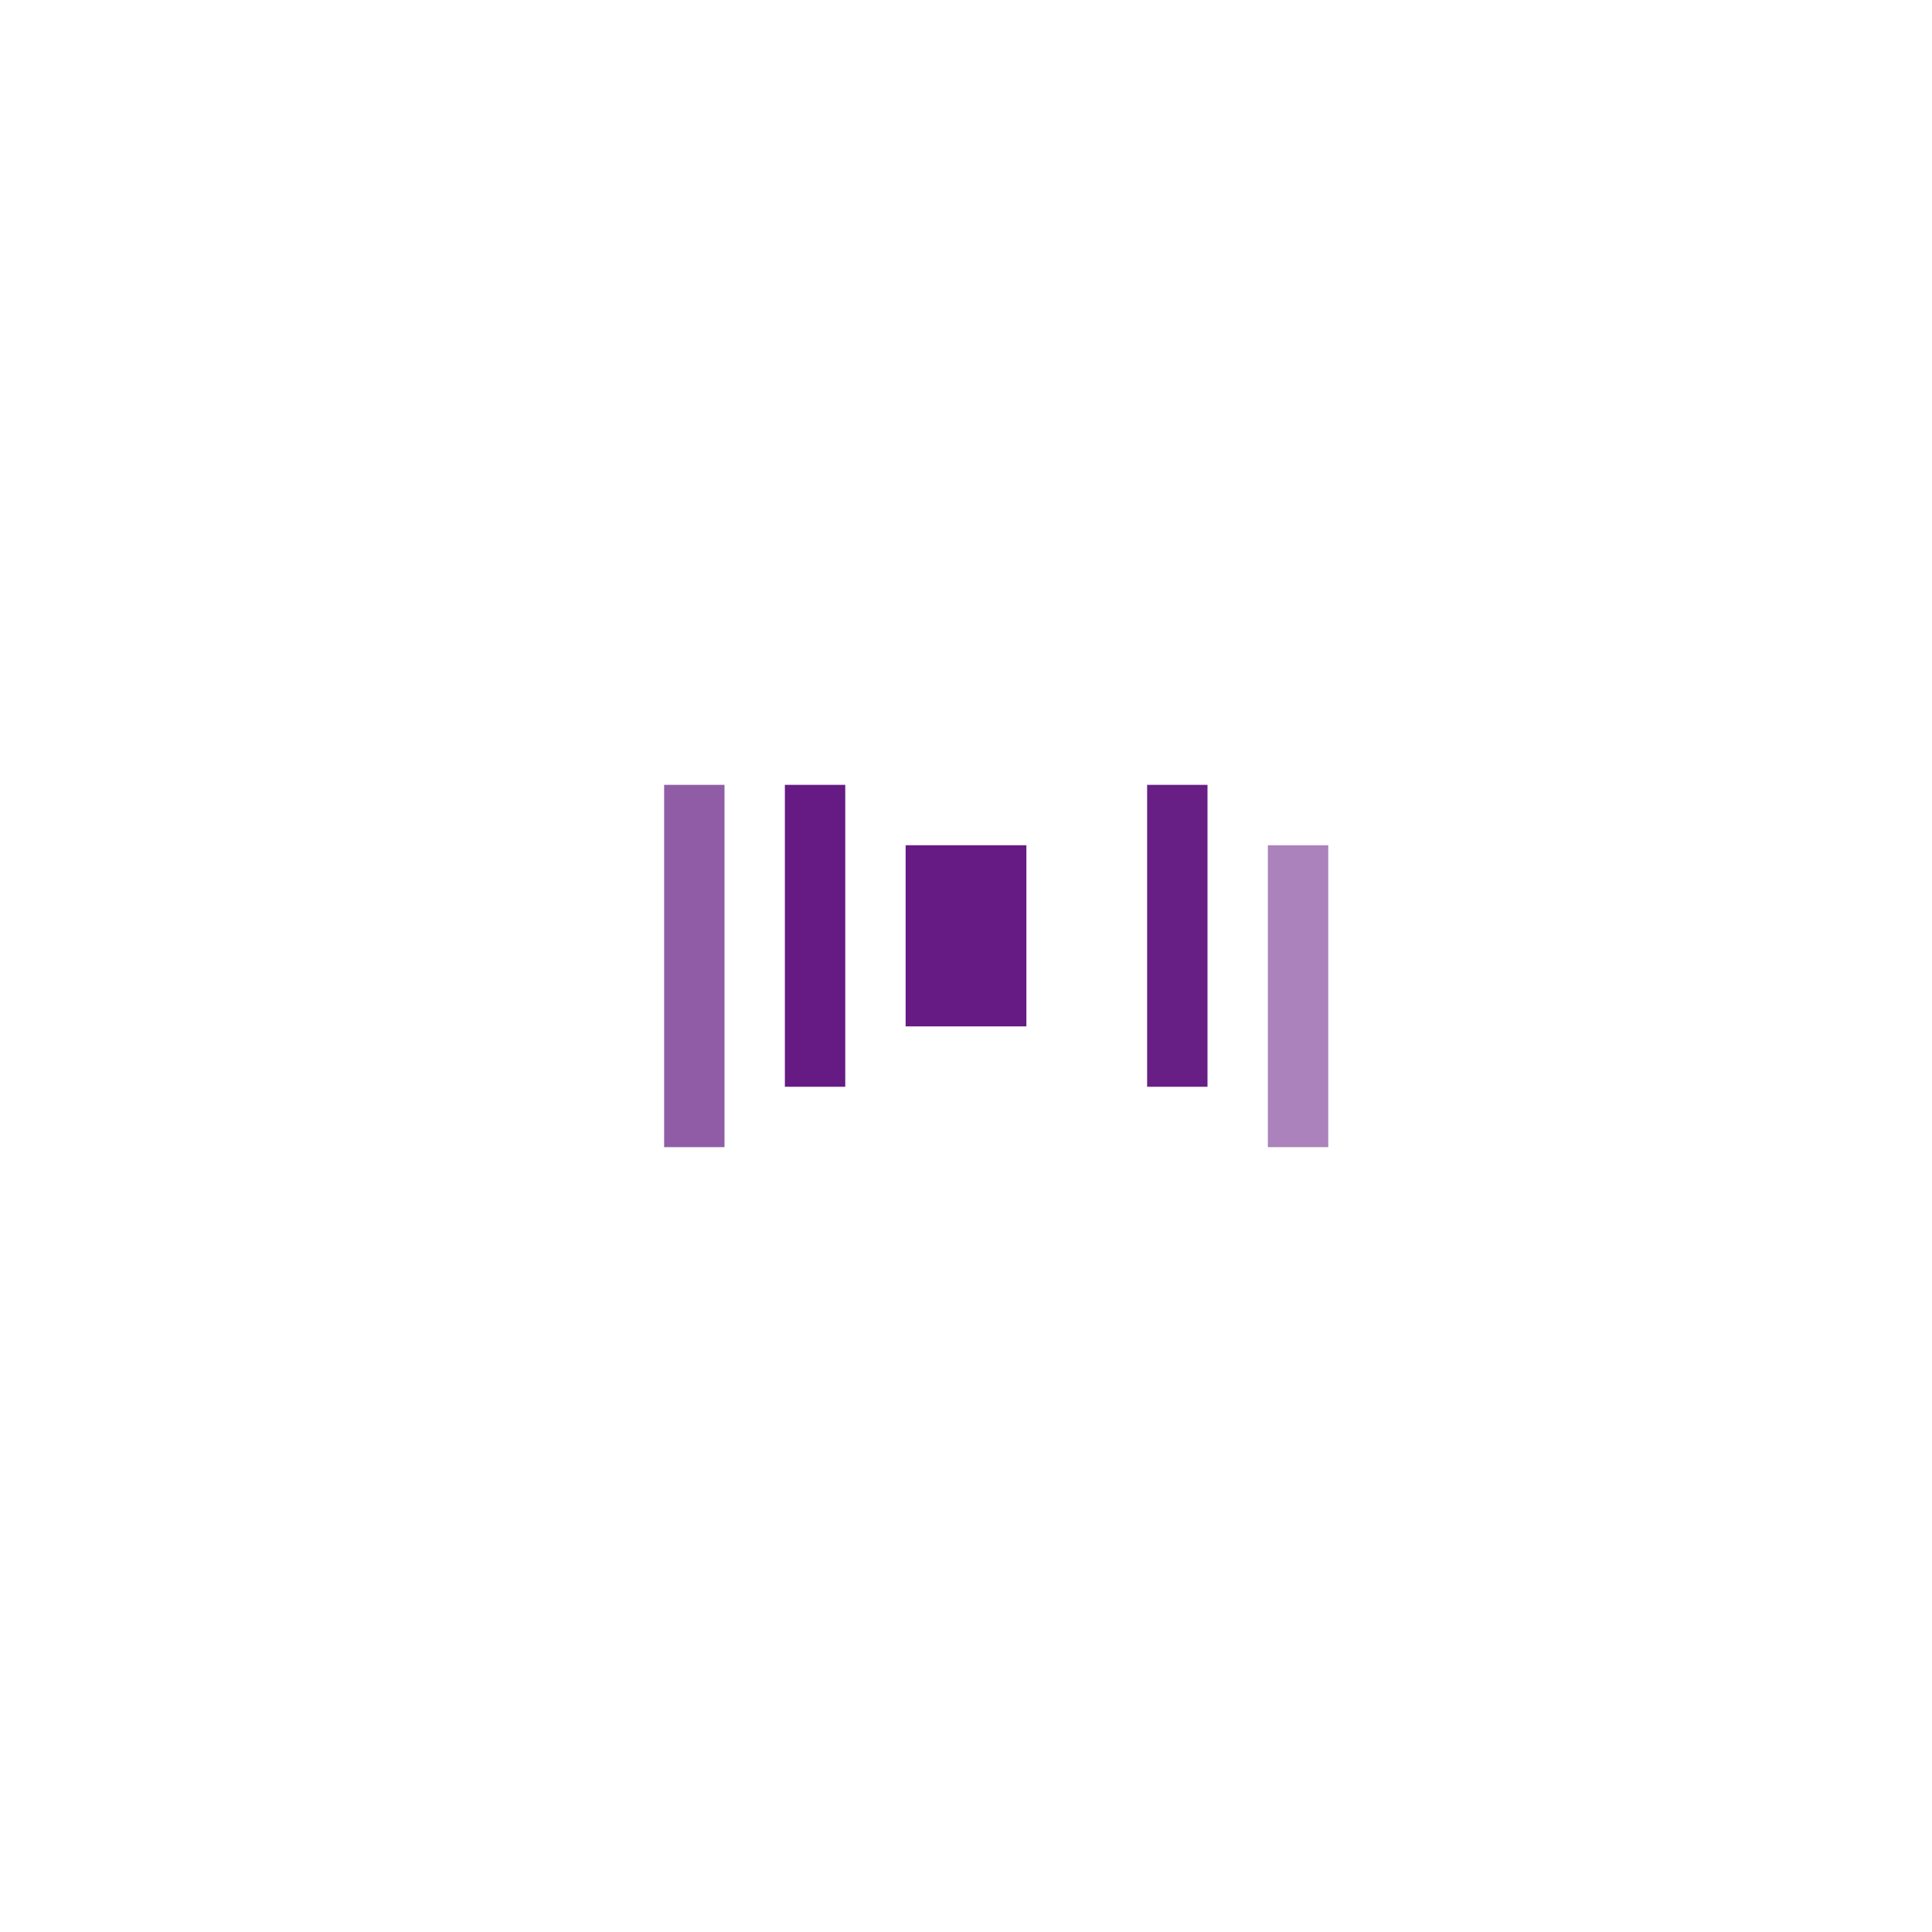
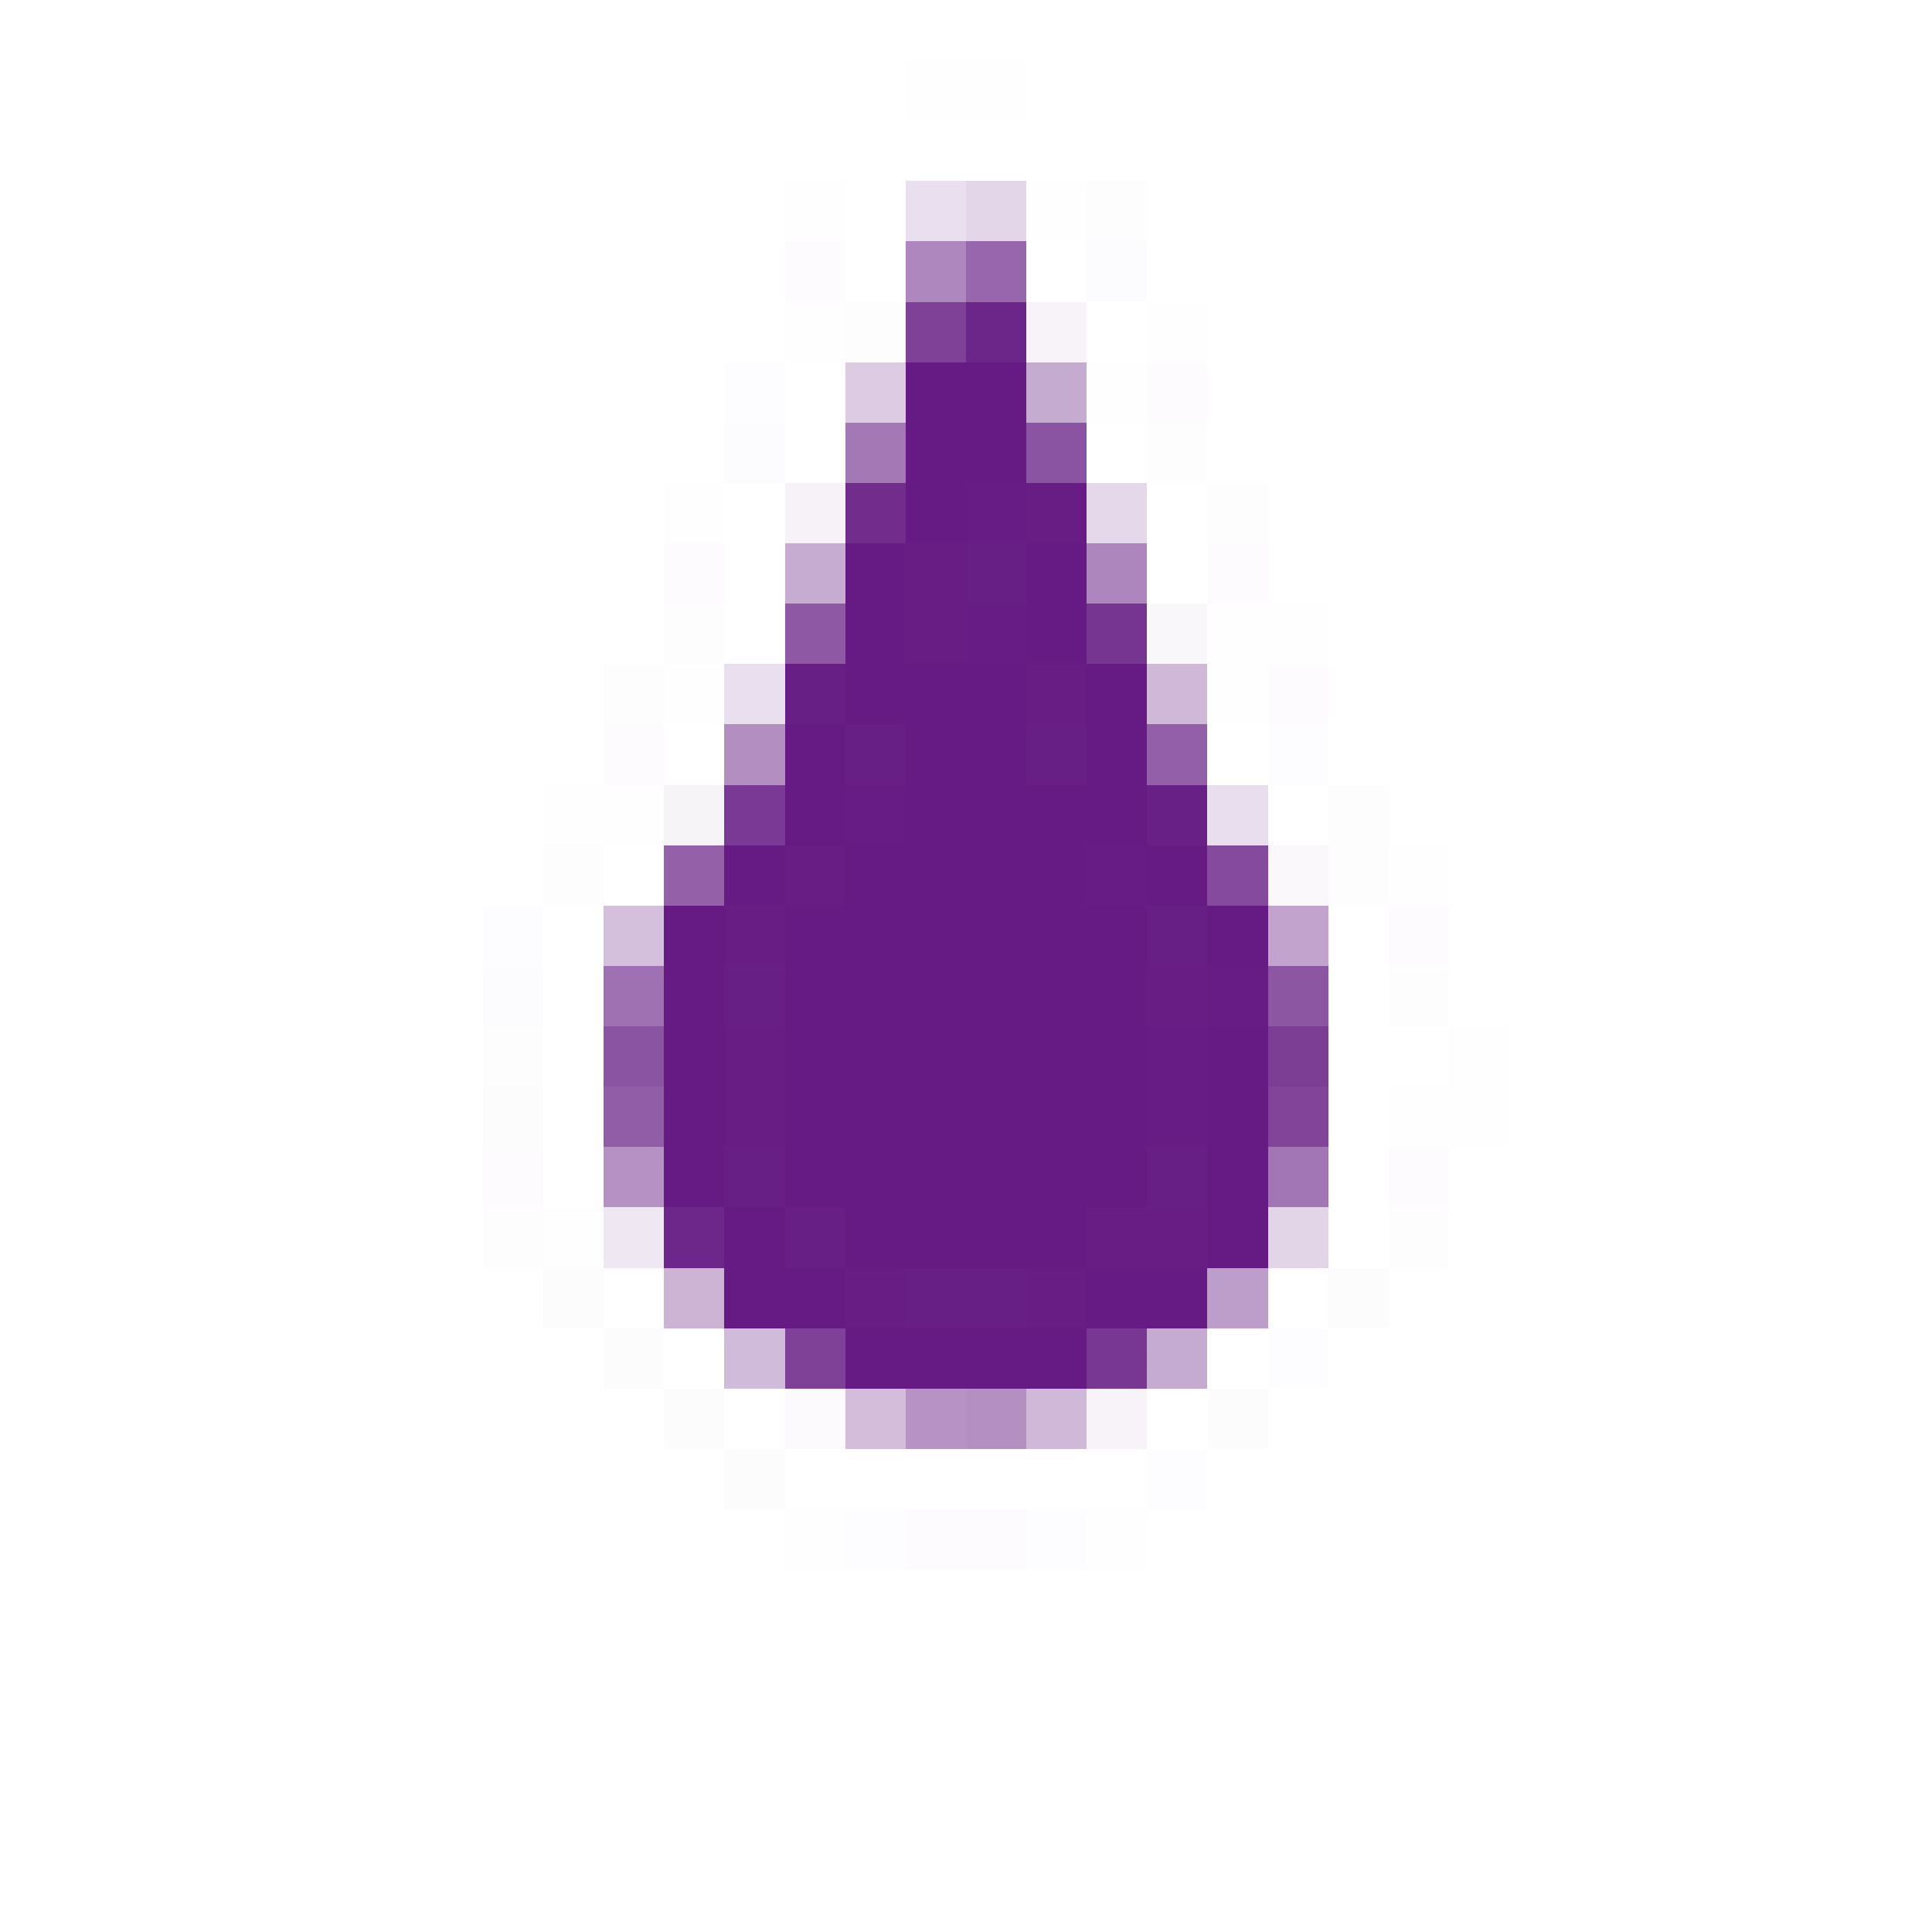
- <svg xmlns="http://www.w3.org/2000/svg" data-engine="alpha-halo-stack" width="32" height="32" viewBox="0 0 32 32">
-   <path d="M0 0 C2 1 2 1 2 1 Z " fill="#651B83" fill-opacity="0.137" transform="translate(15,3)" />
-   <path d="" fill="#651B83" fill-opacity="0.137" transform="translate(0,0)" />
-   <path d="M0 0 C2 1 2 1 2 1 Z " fill="#651B83" fill-opacity="0.527" transform="translate(15,4)" />
-   <path d="" fill="#651B83" fill-opacity="0.527" transform="translate(0,0)" />
-   <path d="" fill="#651B83" fill-opacity="0.527" transform="translate(0,0)" />
-   <path d="M0 0 C3 1 3 1 3 1 Z " fill="#651B83" fill-opacity="0.544" transform="translate(15,5)" />
-   <path d="M0 0 C0.33 0 0.66 0 1 0 C1 1.65 1 3.3 1 5 C0.67 5 0.34 5 0 5 C0 3.35 0 1.7 0 0 Z " fill="#651B83" fill-opacity="0.544" transform="translate(21,14)" />
-   <path d="" fill="#651B83" fill-opacity="0.544" transform="translate(0,0)" />
-   <path d="" fill="#651B83" fill-opacity="0.544" transform="translate(0,0)" />
-   <path d="" fill="#651B83" fill-opacity="0.544" transform="translate(0,0)" />
-   <path d="M0 0 C2 1 2 1 2 1 Z " fill="#651B83" fill-opacity="0.625" transform="translate(14,6)" />
-   <path d="" fill="#651B83" fill-opacity="0.625" transform="translate(0,0)" />
-   <path d="" fill="#651B83" fill-opacity="0.625" transform="translate(0,0)" />
-   <path d="" fill="#651B83" fill-opacity="0.625" transform="translate(0,0)" />
-   <path d="" fill="#651B83" fill-opacity="0.625" transform="translate(0,0)" />
-   <path d="" fill="#651B83" fill-opacity="0.625" transform="translate(0,0)" />
-   <path d="" fill="#651B83" fill-opacity="0.625" transform="translate(0,0)" />
-   <path d="" fill="#651B83" fill-opacity="0.714" transform="translate(0,0)" />
-   <path d="" fill="#651B83" fill-opacity="0.714" transform="translate(0,0)" />
-   <path d="" fill="#651B83" fill-opacity="0.714" transform="translate(0,0)" />
-   <path d="" fill="#651B83" fill-opacity="0.714" transform="translate(0,0)" />
-   <path d="M0 0 C0.33 0 0.66 0 1 0 C1 1.98 1 3.96 1 6 C0.67 6 0.34 6 0 6 C0 4.02 0 2.04 0 0 Z " fill="#651B83" fill-opacity="0.714" transform="translate(11,13)" />
-   <path d="" fill="#651B83" fill-opacity="0.714" transform="translate(0,0)" />
-   <path d="" fill="#651B83" fill-opacity="0.714" transform="translate(0,0)" />
-   <path d="" fill="#651B83" fill-opacity="0.714" transform="translate(0,0)" />
-   <path d="" fill="#651B83" fill-opacity="0.714" transform="translate(0,0)" />
-   <path d="" fill="#651B83" fill-opacity="0.714" transform="translate(0,0)" />
-   <path d="" fill="#651B83" fill-opacity="0.714" transform="translate(0,0)" />
-   <path d="" fill="#651B83" fill-opacity="0.714" transform="translate(0,0)" />
-   <path d="" fill="#651B83" fill-opacity="0.714" transform="translate(0,0)" />
-   <path d="M0 0 C2 1 2 1 2 1 Z " fill="#651B83" fill-opacity="0.741" transform="translate(15,7)" />
-   <path d="" fill="#651B83" fill-opacity="0.741" transform="translate(0,0)" />
-   <path d="" fill="#651B83" fill-opacity="0.741" transform="translate(0,0)" />
-   <path d="" fill="#651B83" fill-opacity="0.741" transform="translate(0,0)" />
-   <path d="" fill="#651B83" fill-opacity="0.741" transform="translate(0,0)" />
-   <path d="" fill="#651B83" fill-opacity="0.741" transform="translate(0,0)" />
-   <path d="" fill="#651B83" fill-opacity="0.741" transform="translate(0,0)" />
-   <path d="" fill="#651B83" fill-opacity="0.741" transform="translate(0,0)" />
-   <path d="" fill="#651B83" fill-opacity="0.741" transform="translate(0,0)" />
-   <path d="" fill="#651B83" fill-opacity="0.741" transform="translate(0,0)" />
-   <path d="" fill="#651B83" fill-opacity="0.741" transform="translate(0,0)" />
-   <path d="" fill="#651B83" fill-opacity="0.741" transform="translate(0,0)" />
-   <path d="M0 0 C2 1 2 1 2 1 Z " fill="#651B83" fill-opacity="0.741" transform="translate(15,23)" />
-   <path d="M0 0 C3 1 3 1 3 1 Z " fill="#651B83" fill-opacity="0.856" transform="translate(15,8)" />
-   <path d="" fill="#651B83" fill-opacity="0.856" transform="translate(0,0)" />
-   <path d="" fill="#651B83" fill-opacity="0.856" transform="translate(0,0)" />
-   <path d="" fill="#651B83" fill-opacity="0.856" transform="translate(0,0)" />
-   <path d="" fill="#651B83" fill-opacity="0.856" transform="translate(0,0)" />
-   <path d="" fill="#651B83" fill-opacity="0.856" transform="translate(0,0)" />
-   <path d="" fill="#651B83" fill-opacity="0.856" transform="translate(0,0)" />
-   <path d="" fill="#651B83" fill-opacity="0.856" transform="translate(0,0)" />
-   <path d="" fill="#651B83" fill-opacity="0.856" transform="translate(0,0)" />
-   <path d="M0 0 C2 1 2 1 2 1 Z " fill="#651B83" fill-opacity="0.856" transform="translate(15,22)" />
-   <path d="M0 0 C4 1 4 1 4 1 Z " fill="#651B83" fill-opacity="0.984" transform="translate(14,9)" />
-   <path d="" fill="#651B83" fill-opacity="0.984" transform="translate(0,0)" />
-   <path d="" fill="#651B83" fill-opacity="0.984" transform="translate(0,0)" />
-   <path d="M0 0 C0.33 0 0.66 0 1 0 C1 1.65 1 3.3 1 5 C0.67 5 0.34 5 0 5 C0 3.35 0 1.7 0 0 Z " fill="#651B83" fill-opacity="0.984" transform="translate(19,13)" />
-   <path d="" fill="#651B83" fill-opacity="0.984" transform="translate(0,0)" />
-   <path d="" fill="#651B83" fill-opacity="0.984" transform="translate(0,0)" />
-   <path d="" fill="#651B83" fill-opacity="0.984" transform="translate(0,0)" />
-   <path d="M0 0 C4 1 4 1 4 1 Z " fill="#651B83" fill-opacity="0.984" transform="translate(14,21)" />
-   <path d="" fill="#651B83" fill-opacity="1" transform="translate(0,0)" />
-   <path d="" fill="#651B83" fill-opacity="1" transform="translate(0,0)" />
-   <path d="" fill="#651B83" fill-opacity="1" transform="translate(0,0)" />
-   <path d="" fill="#651B83" fill-opacity="1" transform="translate(0,0)" />
-   <path d="" fill="#651B83" fill-opacity="1" transform="translate(0,0)" />
-   <path d="" fill="#651B83" fill-opacity="1" transform="translate(0,0)" />
-   <path d="" fill="#651B83" fill-opacity="1" transform="translate(0,0)" />
-   <path d="" fill="#651B83" fill-opacity="1" transform="translate(0,0)" />
-   <path d="M0 0 C2 1 2 1 2 1 Z " fill="#651B83" fill-opacity="0.996" transform="translate(15,10)" />
-   <path d="" fill="#651B83" fill-opacity="0.996" transform="translate(0,0)" />
-   <path d="" fill="#651B83" fill-opacity="0.996" transform="translate(0,0)" />
-   <path d="M0 0 C0.33 0 0.66 0 1 0 C1 1.65 1 3.3 1 5 C0.67 5 0.34 5 0 5 C0 3.35 0 1.7 0 0 Z " fill="#651B83" fill-opacity="0.996" transform="translate(13,13)" />
-   <path d="" fill="#651B83" fill-opacity="0.996" transform="translate(0,0)" />
-   <path d="" fill="#651B83" fill-opacity="0.996" transform="translate(0,0)" />
-   <path d="" fill="#651B83" fill-opacity="0.996" transform="translate(0,0)" />
-   <path d="" fill="#651B83" fill-opacity="0.996" transform="translate(0,0)" />
-   <path d="M0 0 C2 1 2 1 2 1 Z " fill="#651B83" fill-opacity="0.996" transform="translate(15,20)" />
-   <path d="M0 0 C2 1 2 1 2 1 Z " fill="#651B83" fill-opacity="0.996" transform="translate(15,11)" />
-   <path d="" fill="#651B83" fill-opacity="0.996" transform="translate(0,0)" />
-   <path d="" fill="#651B83" fill-opacity="0.996" transform="translate(0,0)" />
-   <path d="" fill="#651B83" fill-opacity="0.996" transform="translate(0,0)" />
-   <path d="" fill="#651B83" fill-opacity="0.996" transform="translate(0,0)" />
-   <path d="" fill="#651B83" fill-opacity="0.996" transform="translate(0,0)" />
-   <path d="M0 0 C2 1 2 1 2 1 Z " fill="#651B83" fill-opacity="0.996" transform="translate(15,19)" />
-   <path d="M0 0 C2 1 2 1 2 1 Z " fill="#651B83" fill-opacity="0.999" transform="translate(15,12)" />
-   <path d="" fill="#651B83" fill-opacity="0.999" transform="translate(0,0)" />
-   <path d="" fill="#651B83" fill-opacity="0.999" transform="translate(0,0)" />
-   <path d="" fill="#651B83" fill-opacity="0.999" transform="translate(0,0)" />
-   <path d="" fill="#651B83" fill-opacity="0.999" transform="translate(0,0)" />
-   <path d="M0 0 C2 1 2 1 2 1 Z " fill="#651B83" fill-opacity="0.999" transform="translate(15,18)" />
-   <path d="" fill="#651B83" fill-opacity="1" transform="translate(0,0)" />
-   <path d="" fill="#651B83" fill-opacity="1" transform="translate(0,0)" />
-   <path d="" fill="#651B83" fill-opacity="1" transform="translate(0,0)" />
-   <path d="M0 0 C2 1 2 1 2 1 Z " fill="#651B83" fill-opacity="1" transform="translate(15,13)" />
-   <path d="" fill="#651B83" fill-opacity="1" transform="translate(0,0)" />
-   <path d="M0 0 C0.66 0 1.32 0 2 0 C2 0.99 2 1.98 2 3 C1.34 3 0.68 3 0 3 C0 2.01 0 1.02 0 0 Z " fill="#651B83" fill-opacity="1" transform="translate(15,14)" />
+ <svg xmlns="http://www.w3.org/2000/svg" data-engine="pixel-art" width="32" height="32" viewBox="0 0 32 32" shape-rendering="crispEdges">
+   <rect x="15" y="1" width="1" height="1" fill="#0000FF" fill-opacity="0.004" />
+   <rect x="16" y="1" width="1" height="1" fill="#FF00FF" fill-opacity="0.004" />
+   <rect x="13" y="3" width="1" height="1" fill="#FF00FF" fill-opacity="0.004" />
+   <rect x="15" y="3" width="1" height="1" fill="#651B83" fill-opacity="0.137" />
+   <rect x="16" y="3" width="1" height="1" fill="#651B83" fill-opacity="0.176" />
+   <rect x="17" y="3" width="1" height="1" fill="#000000" fill-opacity="0.004" />
+   <rect x="18" y="3" width="1" height="1" fill="#7F007F" fill-opacity="0.008" />
+   <rect x="13" y="4" width="1" height="1" fill="#7F007F" fill-opacity="0.016" />
+   <rect x="15" y="4" width="1" height="1" fill="#651B83" fill-opacity="0.525" />
+   <rect x="16" y="4" width="1" height="1" fill="#651B83" fill-opacity="0.671" />
+   <rect x="18" y="4" width="1" height="1" fill="#3F007F" fill-opacity="0.016" />
+   <rect x="13" y="5" width="1" height="1" fill="#0000FF" fill-opacity="0.004" />
+   <rect x="14" y="5" width="1" height="1" fill="#7F007F" fill-opacity="0.008" />
+   <rect x="15" y="5" width="1" height="1" fill="#651B83" fill-opacity="0.831" />
+   <rect x="16" y="5" width="1" height="1" fill="#651B83" fill-opacity="0.953" />
+   <rect x="17" y="5" width="1" height="1" fill="#651B83" fill-opacity="0.051" />
+   <rect x="19" y="5" width="1" height="1" fill="#0000FF" fill-opacity="0.004" />
+   <rect x="12" y="6" width="1" height="1" fill="#5500AA" fill-opacity="0.012" />
+   <rect x="14" y="6" width="1" height="1" fill="#651B83" fill-opacity="0.227" />
+   <rect x="15" y="6" width="1" height="1" fill="#651B83" fill-opacity="0.996" />
+   <rect x="16" y="6" width="1" height="1" fill="#651B83" />
+   <rect x="17" y="6" width="1" height="1" fill="#651B83" fill-opacity="0.369" />
+   <rect x="18" y="6" width="1" height="1" fill="#000000" fill-opacity="0.004" />
+   <rect x="19" y="6" width="1" height="1" fill="#7F007F" fill-opacity="0.016" />
+   <rect x="12" y="7" width="1" height="1" fill="#3F007F" fill-opacity="0.016" />
+   <rect x="14" y="7" width="1" height="1" fill="#651B83" fill-opacity="0.592" />
+   <rect x="15" y="7" width="2" height="1" fill="#651B83" />
+   <rect x="17" y="7" width="1" height="1" fill="#651B83" fill-opacity="0.749" />
+   <rect x="19" y="7" width="1" height="1" fill="#7F007F" fill-opacity="0.008" />
+   <rect x="11" y="8" width="1" height="1" fill="#0000FF" fill-opacity="0.004" />
+   <rect x="13" y="8" width="1" height="1" fill="#662288" fill-opacity="0.059" />
+   <rect x="14" y="8" width="1" height="1" fill="#651B83" fill-opacity="0.918" />
+   <rect x="15" y="8" width="1" height="1" fill="#651B83" />
+   <rect x="16" y="8" width="1" height="1" fill="#651B83" fill-opacity="0.992" />
+   <rect x="17" y="8" width="1" height="1" fill="#651B83" fill-opacity="0.988" />
+   <rect x="18" y="8" width="1" height="1" fill="#651B83" fill-opacity="0.169" />
+   <rect x="20" y="8" width="1" height="1" fill="#7F007F" fill-opacity="0.008" />
+   <rect x="11" y="9" width="1" height="1" fill="#7F007F" fill-opacity="0.016" />
+   <rect x="13" y="9" width="1" height="1" fill="#651B83" fill-opacity="0.361" />
+   <rect x="14" y="9" width="1" height="1" fill="#651B83" />
+   <rect x="15" y="9" width="1" height="1" fill="#651B83" fill-opacity="0.988" />
+   <rect x="16" y="9" width="1" height="1" fill="#651B83" fill-opacity="0.984" />
+   <rect x="17" y="9" width="1" height="1" fill="#651B83" />
+   <rect x="18" y="9" width="1" height="1" fill="#651B83" fill-opacity="0.529" />
+   <rect x="20" y="9" width="1" height="1" fill="#7F007F" fill-opacity="0.016" />
+   <rect x="11" y="10" width="1" height="1" fill="#7F007F" fill-opacity="0.008" />
+   <rect x="13" y="10" width="1" height="1" fill="#651B83" fill-opacity="0.729" />
+   <rect x="14" y="10" width="1" height="1" fill="#651B83" fill-opacity="0.996" />
+   <rect x="15" y="10" width="1" height="1" fill="#651B83" fill-opacity="0.988" />
+   <rect x="16" y="10" width="1" height="1" fill="#651B83" fill-opacity="0.992" />
+   <rect x="17" y="10" width="1" height="1" fill="#651B83" />
+   <rect x="18" y="10" width="1" height="1" fill="#651B83" fill-opacity="0.886" />
+   <rect x="19" y="10" width="1" height="1" fill="#711C8D" fill-opacity="0.035" />
+   <rect x="20" y="10" width="2" height="1" fill="#000000" fill-opacity="0.004" />
+   <rect x="10" y="11" width="1" height="1" fill="#7F007F" fill-opacity="0.008" />
+   <rect x="11" y="11" width="1" height="1" fill="#000000" fill-opacity="0.004" />
+   <rect x="12" y="11" width="1" height="1" fill="#651B83" fill-opacity="0.137" />
+   <rect x="13" y="11" width="1" height="1" fill="#651B83" fill-opacity="0.980" />
+   <rect x="14" y="11" width="2" height="1" fill="#651B83" fill-opacity="0.996" />
+   <rect x="16" y="11" width="1" height="1" fill="#651B83" />
+   <rect x="17" y="11" width="1" height="1" fill="#651B83" fill-opacity="0.988" />
+   <rect x="18" y="11" width="1" height="1" fill="#651B83" />
+   <rect x="19" y="11" width="1" height="1" fill="#651B83" fill-opacity="0.310" />
+   <rect x="20" y="11" width="1" height="1" fill="#000000" fill-opacity="0.004" />
+   <rect x="21" y="11" width="1" height="1" fill="#7F007F" fill-opacity="0.016" />
+   <rect x="10" y="12" width="1" height="1" fill="#7F007F" fill-opacity="0.016" />
+   <rect x="12" y="12" width="1" height="1" fill="#651B83" fill-opacity="0.494" />
+   <rect x="13" y="12" width="1" height="1" fill="#651B83" />
+   <rect x="14" y="12" width="1" height="1" fill="#651B83" fill-opacity="0.984" />
+   <rect x="15" y="12" width="2" height="1" fill="#651B83" />
+   <rect x="17" y="12" width="1" height="1" fill="#651B83" fill-opacity="0.984" />
+   <rect x="18" y="12" width="1" height="1" fill="#651B83" />
+   <rect x="19" y="12" width="1" height="1" fill="#651B83" fill-opacity="0.698" />
+   <rect x="21" y="12" width="1" height="1" fill="#5500AA" fill-opacity="0.012" />
+   <rect x="9" y="13" width="1" height="1" fill="#0000FF" fill-opacity="0.004" />
+   <rect x="10" y="13" width="1" height="1" fill="#000000" fill-opacity="0.004" />
+   <rect x="11" y="13" width="1" height="1" fill="#65167B" fill-opacity="0.047" />
+   <rect x="12" y="13" width="1" height="1" fill="#651B83" fill-opacity="0.867" />
+   <rect x="13" y="13" width="1" height="1" fill="#651B83" fill-opacity="0.996" />
+   <rect x="14" y="13" width="1" height="1" fill="#651B83" fill-opacity="0.992" />
+   <rect x="15" y="13" width="2" height="1" fill="#651B83" />
+   <rect x="17" y="13" width="2" height="1" fill="#651B83" fill-opacity="0.996" />
+   <rect x="19" y="13" width="1" height="1" fill="#651B83" fill-opacity="0.976" />
+   <rect x="20" y="13" width="1" height="1" fill="#651B83" fill-opacity="0.141" />
+   <rect x="22" y="13" width="1" height="1" fill="#7F007F" fill-opacity="0.008" />
+   <rect x="9" y="14" width="1" height="1" fill="#7F007F" fill-opacity="0.008" />
+   <rect x="11" y="14" width="1" height="1" fill="#651B83" fill-opacity="0.690" />
+   <rect x="12" y="14" width="1" height="1" fill="#651B83" />
+   <rect x="13" y="14" width="1" height="1" fill="#651B83" fill-opacity="0.988" />
+   <rect x="14" y="14" width="4" height="1" fill="#651B83" />
+   <rect x="18" y="14" width="1" height="1" fill="#651B83" fill-opacity="0.992" />
+   <rect x="19" y="14" width="1" height="1" fill="#651B83" />
+   <rect x="20" y="14" width="1" height="1" fill="#651B83" fill-opacity="0.792" />
+   <rect x="21" y="14" width="1" height="1" fill="#5F1F7F" fill-opacity="0.031" />
+   <rect x="22" y="14" width="1" height="1" fill="#7F007F" fill-opacity="0.008" />
+   <rect x="23" y="14" width="1" height="1" fill="#000000" fill-opacity="0.004" />
+   <rect x="8" y="15" width="1" height="1" fill="#5500AA" fill-opacity="0.012" />
+   <rect x="10" y="15" width="1" height="1" fill="#651B83" fill-opacity="0.278" />
+   <rect x="11" y="15" width="1" height="1" fill="#651B83" />
+   <rect x="12" y="15" width="1" height="1" fill="#651B83" fill-opacity="0.988" />
+   <rect x="13" y="15" width="6" height="1" fill="#651B83" />
+   <rect x="19" y="15" width="1" height="1" fill="#651B83" fill-opacity="0.984" />
+   <rect x="20" y="15" width="1" height="1" fill="#651B83" />
+   <rect x="21" y="15" width="1" height="1" fill="#651B83" fill-opacity="0.400" />
+   <rect x="23" y="15" width="1" height="1" fill="#7F007F" fill-opacity="0.016" />
+   <rect x="8" y="16" width="1" height="1" fill="#3F007F" fill-opacity="0.016" />
+   <rect x="10" y="16" width="1" height="1" fill="#651B83" fill-opacity="0.624" />
+   <rect x="11" y="16" width="1" height="1" fill="#651B83" fill-opacity="0.996" />
+   <rect x="12" y="16" width="1" height="1" fill="#651B83" fill-opacity="0.984" />
+   <rect x="13" y="16" width="6" height="1" fill="#651B83" />
+   <rect x="19" y="16" width="1" height="1" fill="#651B83" fill-opacity="0.988" />
+   <rect x="20" y="16" width="1" height="1" fill="#651B83" fill-opacity="0.992" />
+   <rect x="21" y="16" width="1" height="1" fill="#651B83" fill-opacity="0.741" />
+   <rect x="23" y="16" width="1" height="1" fill="#7F007F" fill-opacity="0.008" />
+   <rect x="8" y="17" width="1" height="1" fill="#7F007F" fill-opacity="0.008" />
+   <rect x="10" y="17" width="1" height="1" fill="#651B83" fill-opacity="0.749" />
+   <rect x="11" y="17" width="1" height="1" fill="#651B83" />
+   <rect x="12" y="17" width="1" height="1" fill="#651B83" fill-opacity="0.988" />
+   <rect x="13" y="17" width="6" height="1" fill="#651B83" />
+   <rect x="19" y="17" width="1" height="1" fill="#651B83" fill-opacity="0.992" />
+   <rect x="20" y="17" width="1" height="1" fill="#651B83" />
+   <rect x="21" y="17" width="1" height="1" fill="#651B83" fill-opacity="0.851" />
+   <rect x="24" y="17" width="1" height="1" fill="#000000" fill-opacity="0.004" />
+   <rect x="8" y="18" width="1" height="1" fill="#550055" fill-opacity="0.012" />
+   <rect x="10" y="18" width="1" height="1" fill="#651B83" fill-opacity="0.710" />
+   <rect x="11" y="18" width="1" height="1" fill="#651B83" fill-opacity="0.996" />
+   <rect x="12" y="18" width="1" height="1" fill="#651B83" fill-opacity="0.988" />
+   <rect x="13" y="18" width="6" height="1" fill="#651B83" />
+   <rect x="19" y="18" width="1" height="1" fill="#651B83" fill-opacity="0.992" />
+   <rect x="20" y="18" width="1" height="1" fill="#651B83" fill-opacity="0.996" />
+   <rect x="21" y="18" width="1" height="1" fill="#651B83" fill-opacity="0.820" />
+   <rect x="23" y="18" width="2" height="1" fill="#000000" fill-opacity="0.004" />
+   <rect x="8" y="19" width="1" height="1" fill="#7F007F" fill-opacity="0.016" />
+   <rect x="10" y="19" width="1" height="1" fill="#651B83" fill-opacity="0.475" />
+   <rect x="11" y="19" width="1" height="1" fill="#651B83" />
+   <rect x="12" y="19" width="1" height="1" fill="#651B83" fill-opacity="0.984" />
+   <rect x="13" y="19" width="6" height="1" fill="#651B83" />
+   <rect x="19" y="19" width="1" height="1" fill="#651B83" fill-opacity="0.984" />
+   <rect x="20" y="19" width="1" height="1" fill="#651B83" />
+   <rect x="21" y="19" width="1" height="1" fill="#651B83" fill-opacity="0.600" />
+   <rect x="23" y="19" width="1" height="1" fill="#7F007F" fill-opacity="0.016" />
+   <rect x="8" y="20" width="1" height="1" fill="#7F007F" fill-opacity="0.008" />
+   <rect x="9" y="20" width="1" height="1" fill="#000000" fill-opacity="0.004" />
+   <rect x="10" y="20" width="1" height="1" fill="#651B83" fill-opacity="0.098" />
+   <rect x="11" y="20" width="1" height="1" fill="#651B83" fill-opacity="0.945" />
+   <rect x="12" y="20" width="1" height="1" fill="#651B83" fill-opacity="0.996" />
+   <rect x="13" y="20" width="1" height="1" fill="#651B83" fill-opacity="0.984" />
+   <rect x="14" y="20" width="4" height="1" fill="#651B83" />
+   <rect x="18" y="20" width="2" height="1" fill="#651B83" fill-opacity="0.988" />
+   <rect x="20" y="20" width="1" height="1" fill="#651B83" fill-opacity="0.996" />
+   <rect x="21" y="20" width="1" height="1" fill="#651B83" fill-opacity="0.180" />
+   <rect x="23" y="20" width="1" height="1" fill="#7F007F" fill-opacity="0.008" />
+   <rect x="9" y="21" width="1" height="1" fill="#550055" fill-opacity="0.012" />
+   <rect x="11" y="21" width="1" height="1" fill="#65167B" fill-opacity="0.322" />
+   <rect x="12" y="21" width="2" height="1" fill="#651B83" />
+   <rect x="14" y="21" width="1" height="1" fill="#651B83" fill-opacity="0.988" />
+   <rect x="15" y="21" width="2" height="1" fill="#651B83" fill-opacity="0.984" />
+   <rect x="17" y="21" width="1" height="1" fill="#651B83" fill-opacity="0.988" />
+   <rect x="18" y="21" width="2" height="1" fill="#651B83" />
+   <rect x="20" y="21" width="1" height="1" fill="#651B83" fill-opacity="0.427" />
+   <rect x="22" y="21" width="1" height="1" fill="#550055" fill-opacity="0.012" />
+   <rect x="10" y="22" width="1" height="1" fill="#550055" fill-opacity="0.012" />
+   <rect x="12" y="22" width="1" height="1" fill="#651B83" fill-opacity="0.294" />
+   <rect x="13" y="22" width="1" height="1" fill="#651B83" fill-opacity="0.831" />
+   <rect x="14" y="22" width="4" height="1" fill="#651B83" />
+   <rect x="18" y="22" width="1" height="1" fill="#651B83" fill-opacity="0.875" />
+   <rect x="19" y="22" width="1" height="1" fill="#651B83" fill-opacity="0.373" />
+   <rect x="21" y="22" width="1" height="1" fill="#5500AA" fill-opacity="0.012" />
+   <rect x="11" y="23" width="1" height="1" fill="#550055" fill-opacity="0.012" />
+   <rect x="13" y="23" width="1" height="1" fill="#660066" fill-opacity="0.020" />
+   <rect x="14" y="23" width="1" height="1" fill="#651B83" fill-opacity="0.286" />
+   <rect x="15" y="23" width="1" height="1" fill="#651B83" fill-opacity="0.471" />
+   <rect x="16" y="23" width="1" height="1" fill="#651B83" fill-opacity="0.486" />
+   <rect x="17" y="23" width="1" height="1" fill="#651B83" fill-opacity="0.310" />
+   <rect x="18" y="23" width="1" height="1" fill="#65167B" fill-opacity="0.051" />
+   <rect x="20" y="23" width="1" height="1" fill="#550055" fill-opacity="0.012" />
+   <rect x="12" y="24" width="1" height="1" fill="#550055" fill-opacity="0.012" />
+   <rect x="19" y="24" width="1" height="1" fill="#5500AA" fill-opacity="0.012" />
+   <rect x="13" y="25" width="1" height="1" fill="#000000" fill-opacity="0.004" />
+   <rect x="14" y="25" width="1" height="1" fill="#5500AA" fill-opacity="0.012" />
+   <rect x="15" y="25" width="2" height="1" fill="#7F007F" fill-opacity="0.016" />
+   <rect x="17" y="25" width="1" height="1" fill="#5500AA" fill-opacity="0.012" />
+   <rect x="18" y="25" width="1" height="1" fill="#0000FF" fill-opacity="0.004" />
</svg>
